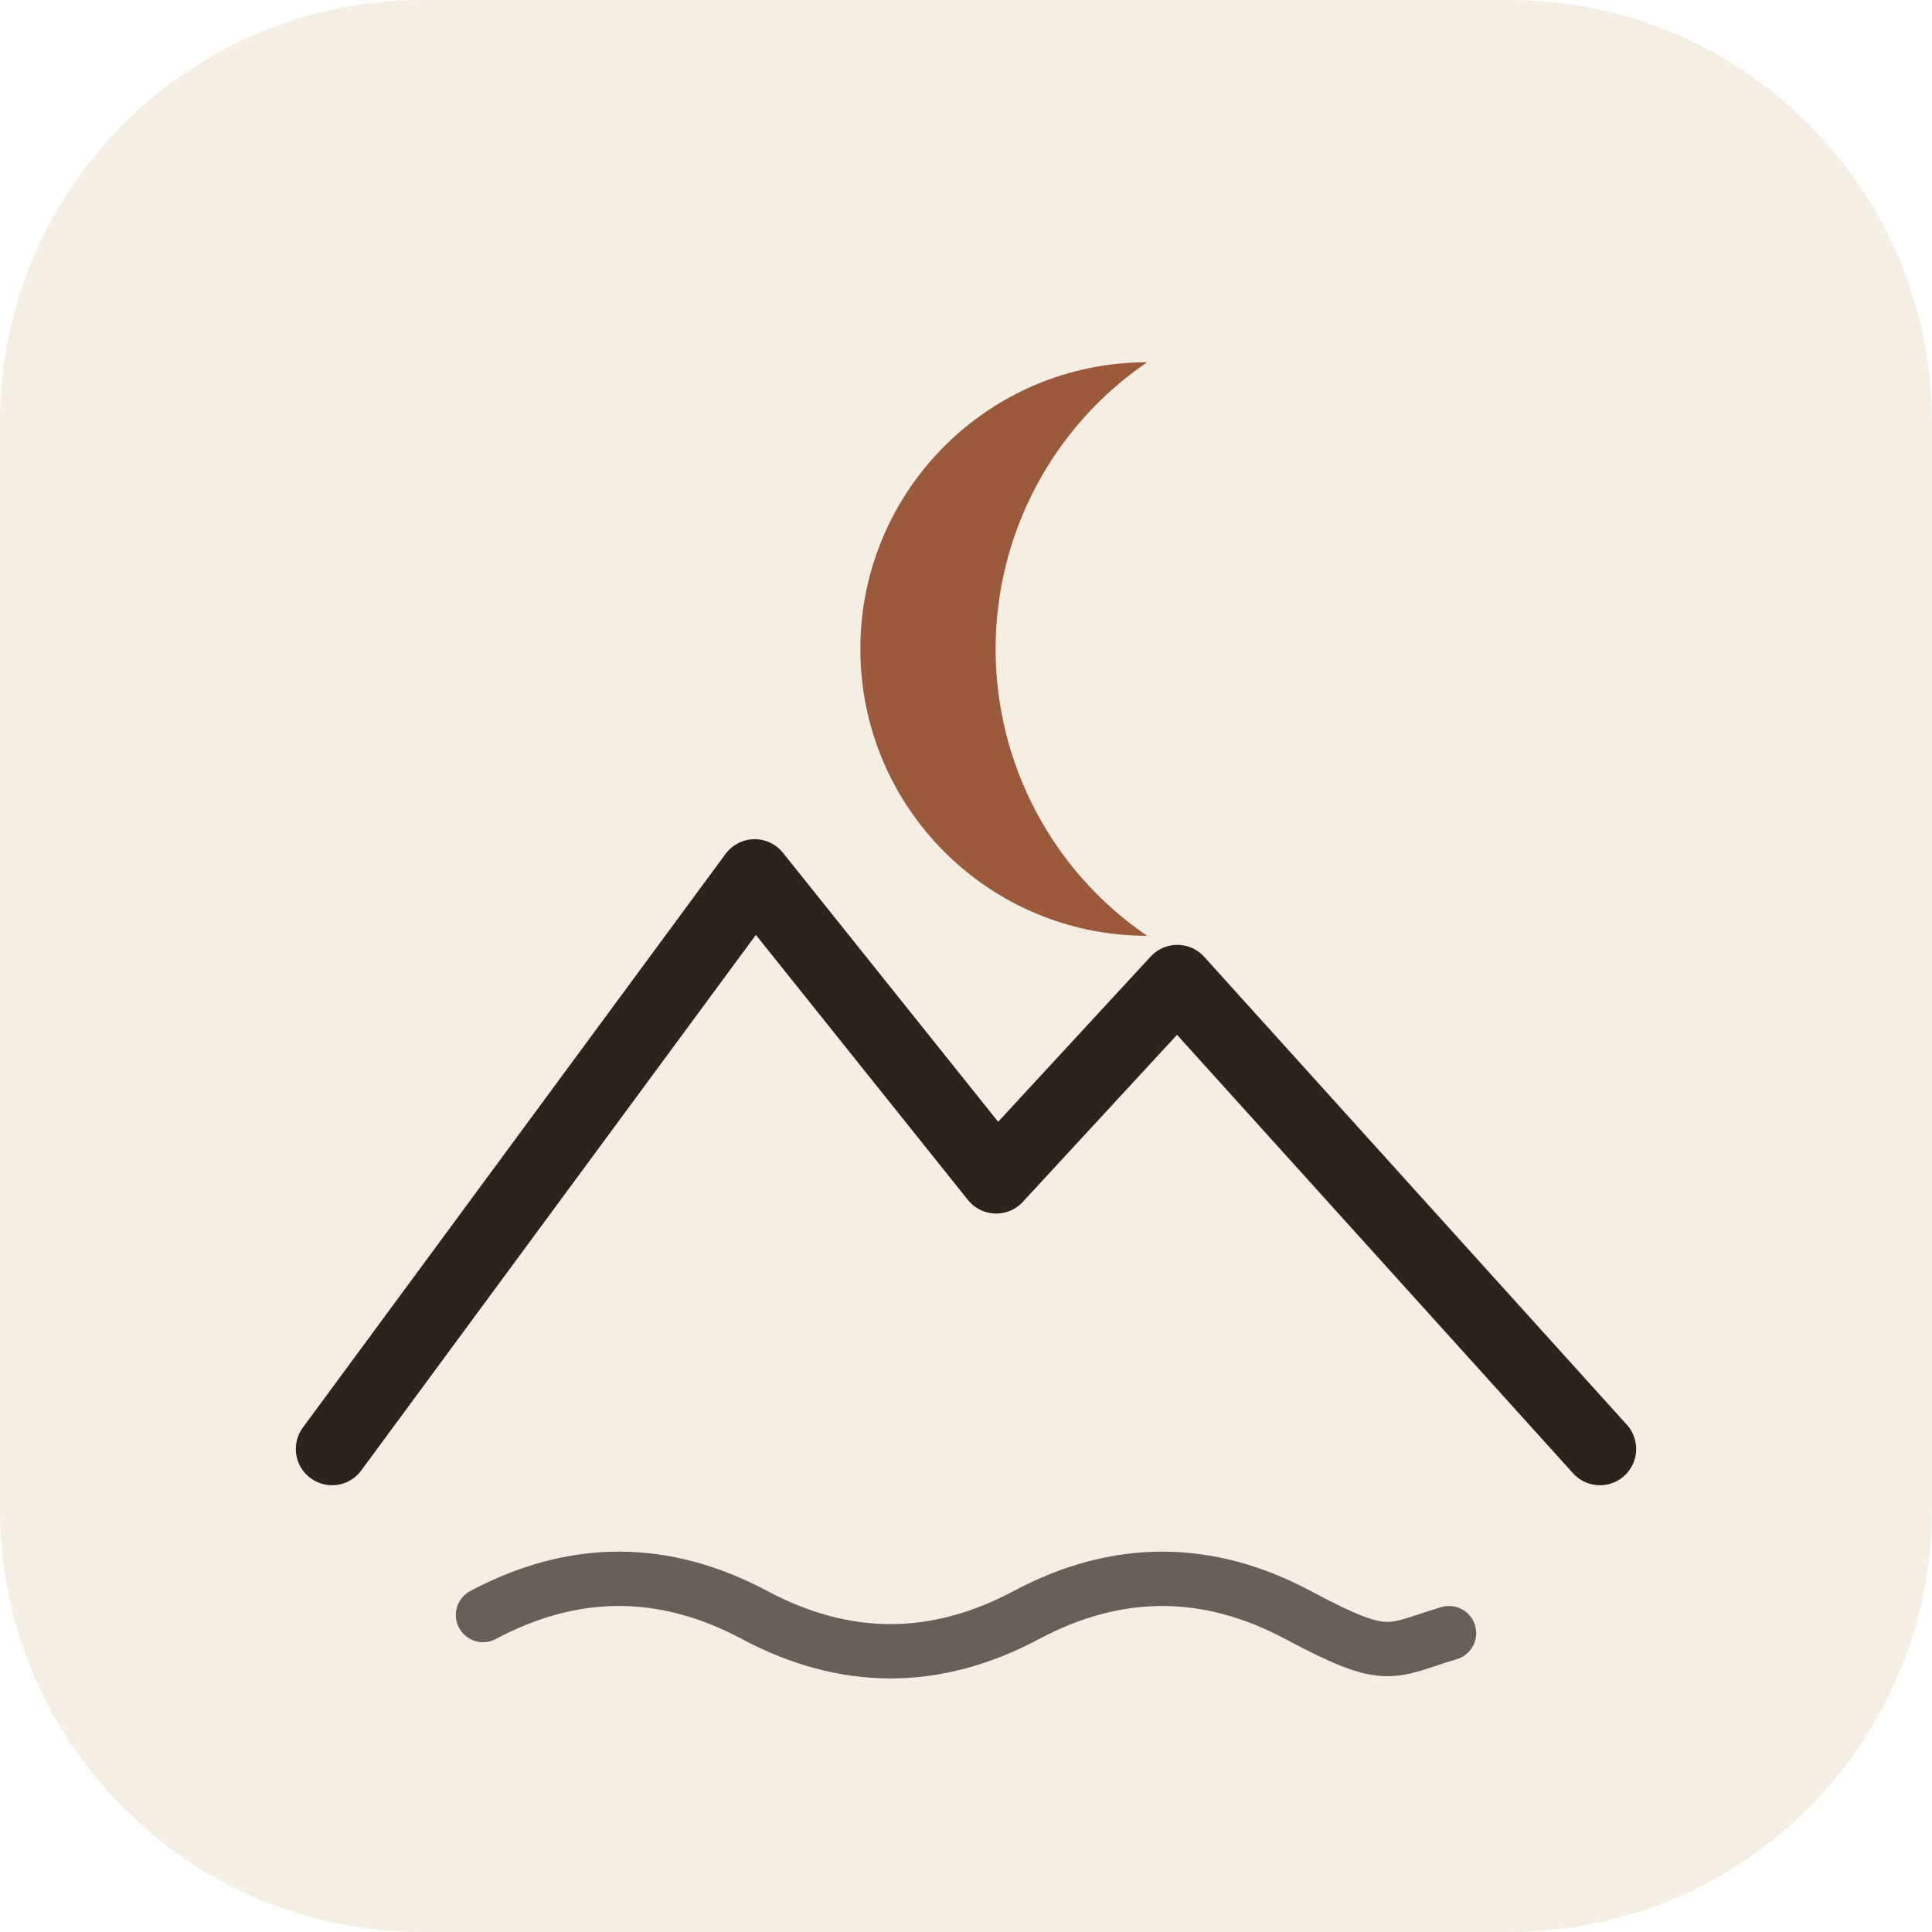
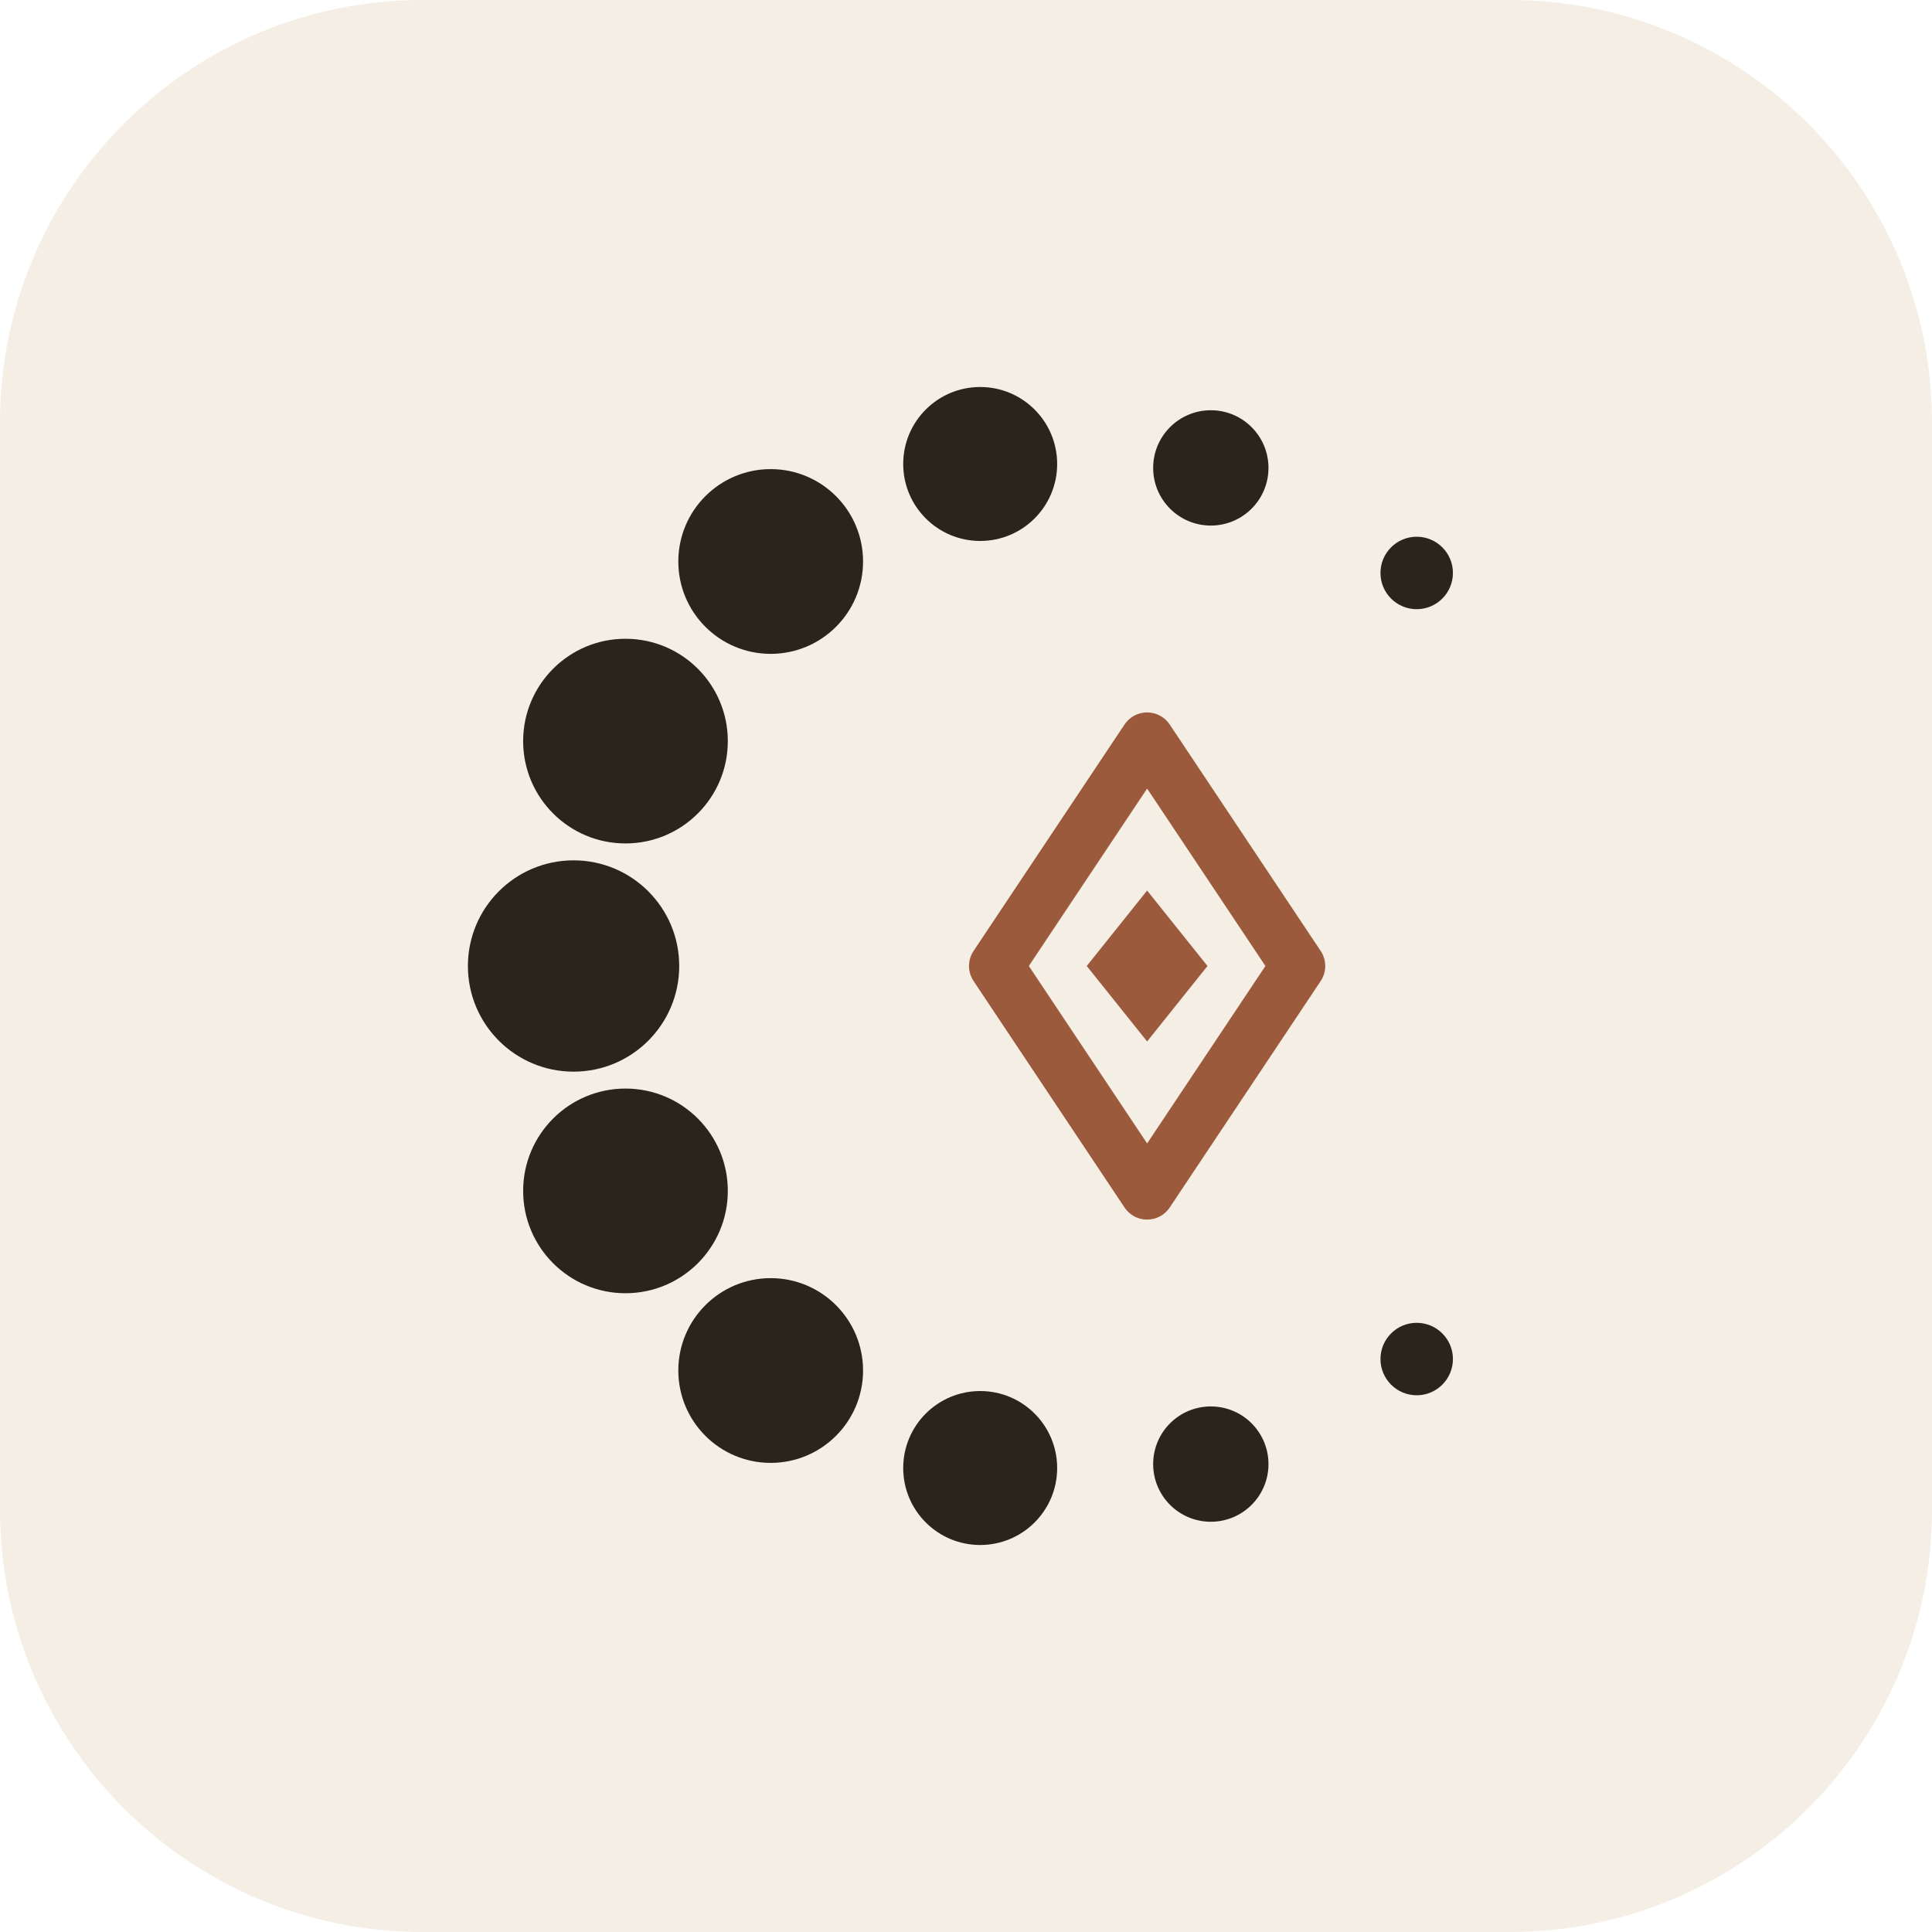
<svg xmlns="http://www.w3.org/2000/svg" viewBox="0 0 64 64">
  <rect width="64" height="64" rx="14" fill="#F4EEE4" />
-   <g transform="translate(8 7)" fill="none" stroke="#2B241D">
-     <path d="M30 5A9.5 9.5 0 0 0 30 24A11.5 11.5 0 0 1 30 5Z" fill="#9C5A3C" stroke="none" />
-     <path d="M3 41L17 22L25 32L31 25.5L45 41" stroke-width="2.4" stroke-linejoin="round" stroke-linecap="round" />
-     <path d="M8 46.5c3-1.6 6-1.6 9 0s6 1.6 9 0 6-1.6 9 0 3 1.2 5 .6" stroke-width="1.8" stroke-linecap="round" opacity="0.7" />
+   <g transform="translate(12 8)">
+     <g fill="#2B241D">
+       <circle cx="34.93" cy="10.98" r="1.2" />
+       <circle cx="28.11" cy="7.5" r="1.91" />
+       <circle cx="20.47" cy="7.37" r="2.55" />
+       <circle cx="13.53" cy="10.6" r="3.06" />
+       <circle cx="8.72" cy="16.55" r="3.39" />
+       <circle cx="7" cy="24" r="3.5" />
+       <circle cx="8.72" cy="31.45" r="3.39" />
+       <circle cx="13.53" cy="37.4" r="3.06" />
+       <circle cx="20.47" cy="40.63" r="2.55" />
+       <circle cx="28.11" cy="40.5" r="1.91" />
+       <circle cx="34.93" cy="37.02" r="1.2" />
+     </g>
+     <path d="M26 16.5L31 24L26 31.5L21 24Z" fill="none" stroke="#9C5A3C" stroke-width="1.8" stroke-linejoin="round" />
+     <path d="M26 21.5L28 24L26 26.5L24 24Z" fill="#9C5A3C" />
  </g>
</svg>
